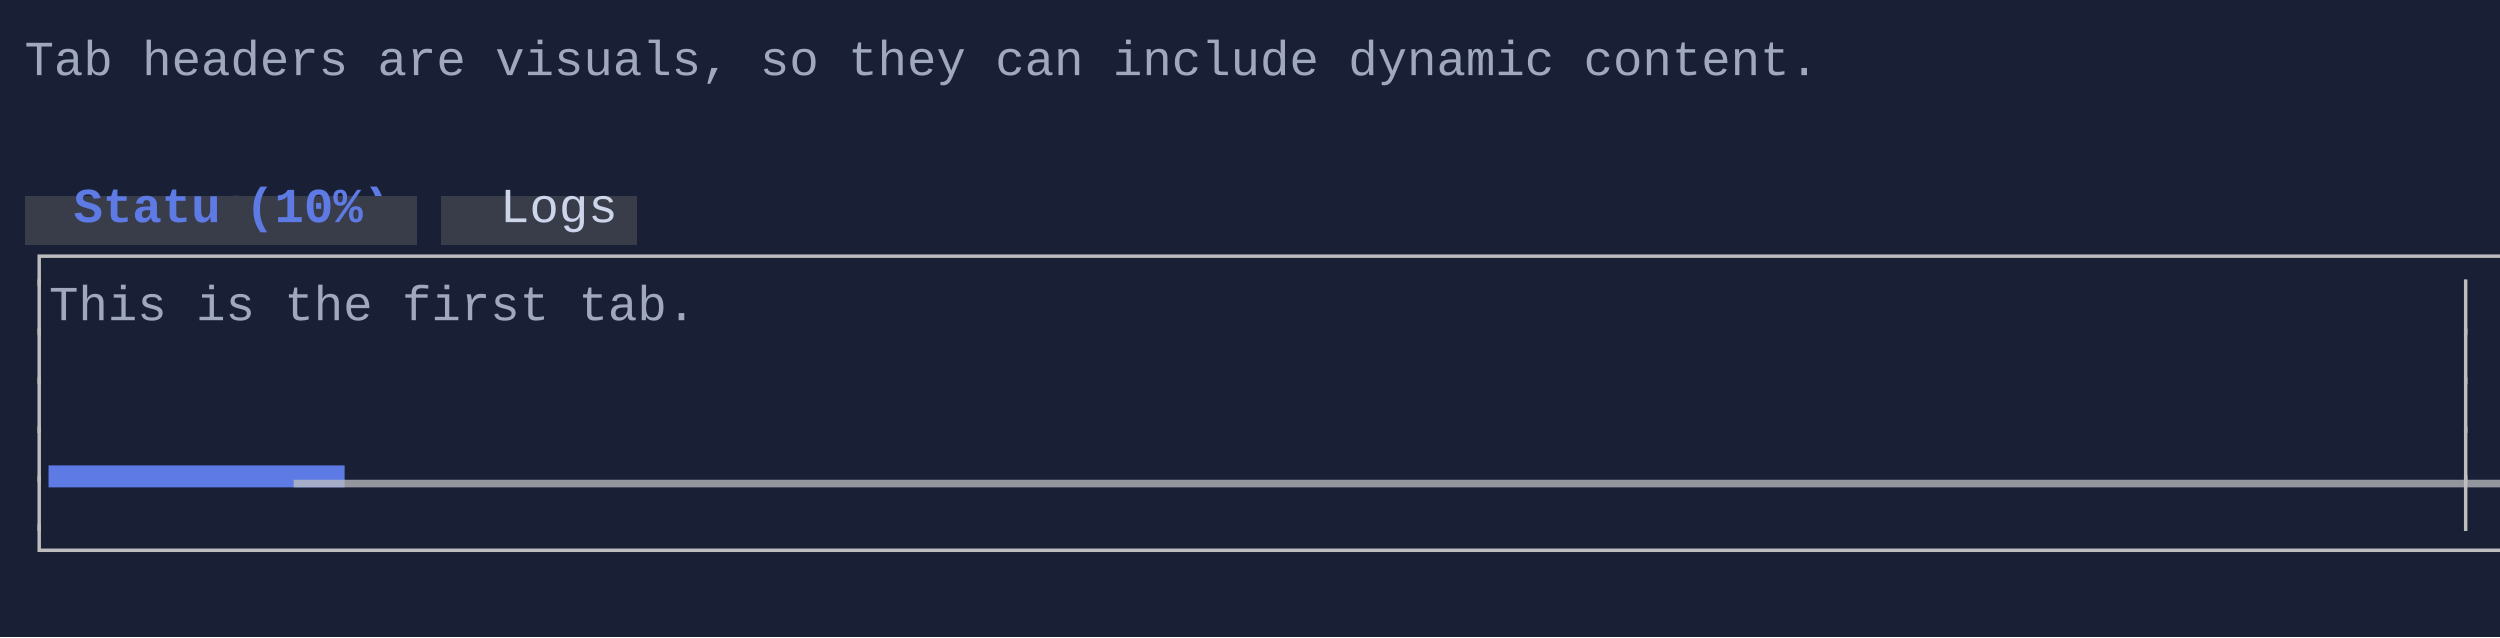
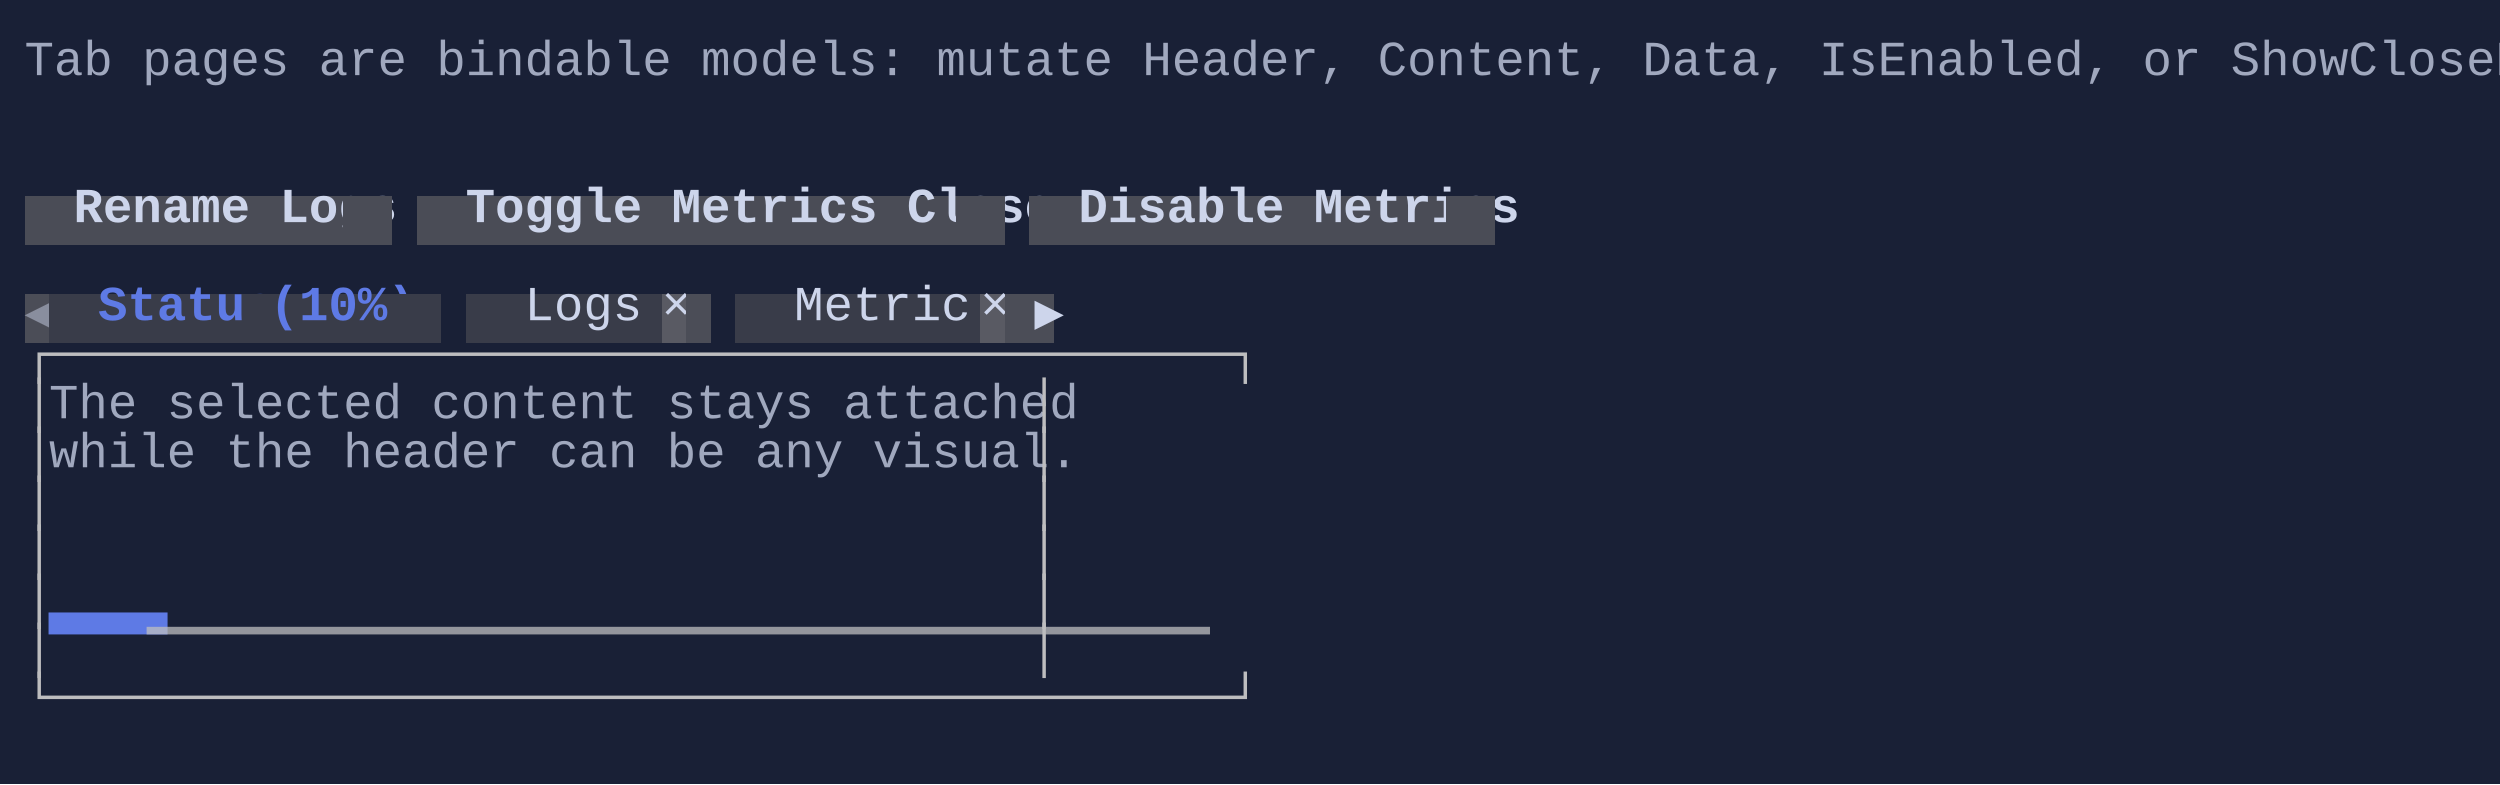
- <svg xmlns="http://www.w3.org/2000/svg" viewBox="0 0 918 234" width="918" height="234" shape-rendering="crispEdges">
+ <svg xmlns="http://www.w3.org/2000/svg" viewBox="0 0 918 288" width="918" height="288" shape-rendering="crispEdges">
  <style>.t{font-family:ui-monospace, SFMono-Regular, Menlo, Monaco, Consolas, "Liberation Mono", "Courier New", monospace;font-size:18px;dominant-baseline:text-before-edge;white-space:pre;font-variant-ligatures:none;font-kerning:none;font-feature-settings:"liga" 0,"calt" 0;letter-spacing:0}</style>
-   <rect x="0" y="0" width="918" height="234" fill="rgb(25,32,54)" />
-   <text class="t" x="9" y="18" fill="rgb(205,213,235)" textLength="549" lengthAdjust="spacing" opacity="0.75" xml:space="preserve">Tab headers are visuals, so they can include dynamic content.</text>
-   <rect x="9" y="72" width="18" height="18" fill="rgb(57,60,73)" />
-   <rect x="27" y="72" width="54" height="18" fill="rgb(57,60,73)" />
-   <text class="t" x="27" y="72" fill="rgb(94,122,229)" textLength="54" lengthAdjust="spacing" font-weight="700" xml:space="preserve">Status</text>
-   <rect x="81" y="72" width="9" height="18" fill="rgb(57,60,73)" />
-   <rect x="90" y="72" width="45" height="18" fill="rgb(57,60,73)" />
-   <text class="t" x="90" y="72" fill="rgb(94,122,229)" textLength="45" lengthAdjust="spacing" font-weight="700" xml:space="preserve">(10%)</text>
-   <rect x="135" y="72" width="18" height="18" fill="rgb(57,60,73)" />
-   <rect x="162" y="72" width="72" height="18" fill="rgb(57,60,73)" />
-   <text class="t" x="162" y="72" fill="rgb(205,213,235)" textLength="72" lengthAdjust="spacing" xml:space="preserve">  Logs  </text>
-   <text class="t" x="9" y="90" fill="rgb(189,189,191)" textLength="900" lengthAdjust="spacing" xml:space="preserve">┌──────────────────────────────────────────────────────────────────────────────────────────────────┐</text>
-   <text class="t" x="9" y="108" fill="rgb(189,189,191)" textLength="9" lengthAdjust="spacing" xml:space="preserve">│</text>
-   <text class="t" x="18" y="108" fill="rgb(205,213,235)" textLength="198" lengthAdjust="spacing" opacity="0.75" xml:space="preserve">This is the first tab.</text>
-   <text class="t" x="900" y="108" fill="rgb(189,189,191)" textLength="9" lengthAdjust="spacing" xml:space="preserve">│</text>
-   <text class="t" x="9" y="126" fill="rgb(189,189,191)" textLength="9" lengthAdjust="spacing" xml:space="preserve">│</text>
-   <text class="t" x="900" y="126" fill="rgb(189,189,191)" textLength="9" lengthAdjust="spacing" xml:space="preserve">│</text>
+   <rect x="0" y="0" width="918" height="288" fill="rgb(25,32,54)" />
+   <text class="t" x="9" y="18" fill="rgb(205,213,235)" textLength="900" lengthAdjust="spacing" opacity="0.75" xml:space="preserve">Tab pages are bindable models: mutate Header, Content, Data, IsEnabled, or ShowCloseButton directly.</text>
+   <rect x="9" y="72" width="18" height="18" fill="rgb(74,76,86)" />
+   <rect x="27" y="72" width="99" height="18" fill="rgb(74,76,86)" />
+   <text class="t" x="27" y="72" fill="rgb(205,213,235)" textLength="99" lengthAdjust="spacing" font-weight="700" xml:space="preserve">Rename Logs</text>
+   <rect x="126" y="72" width="18" height="18" fill="rgb(74,76,86)" />
+   <rect x="153" y="72" width="18" height="18" fill="rgb(74,76,86)" />
+   <rect x="171" y="72" width="180" height="18" fill="rgb(74,76,86)" />
+   <text class="t" x="171" y="72" fill="rgb(205,213,235)" textLength="180" lengthAdjust="spacing" font-weight="700" xml:space="preserve">Toggle Metrics Close</text>
+   <rect x="351" y="72" width="18" height="18" fill="rgb(74,76,86)" />
+   <rect x="378" y="72" width="18" height="18" fill="rgb(74,76,86)" />
+   <rect x="396" y="72" width="135" height="18" fill="rgb(74,76,86)" />
+   <text class="t" x="396" y="72" fill="rgb(205,213,235)" textLength="135" lengthAdjust="spacing" font-weight="700" xml:space="preserve">Disable Metrics</text>
+   <rect x="531" y="72" width="18" height="18" fill="rgb(74,76,86)" />
+   <rect x="9" y="108" width="9" height="18" fill="rgb(75,77,87)" />
+   <text class="t" x="9" y="108" fill="rgb(158,164,181)" textLength="9" lengthAdjust="spacing" opacity="0.75" xml:space="preserve">◀</text>
+   <rect x="18" y="108" width="18" height="18" fill="rgb(57,60,73)" />
+   <rect x="36" y="108" width="54" height="18" fill="rgb(57,60,73)" />
+   <text class="t" x="36" y="108" fill="rgb(94,122,229)" textLength="54" lengthAdjust="spacing" font-weight="700" xml:space="preserve">Status</text>
+   <rect x="90" y="108" width="9" height="18" fill="rgb(57,60,73)" />
+   <rect x="99" y="108" width="45" height="18" fill="rgb(57,60,73)" />
+   <text class="t" x="99" y="108" fill="rgb(94,122,229)" textLength="45" lengthAdjust="spacing" font-weight="700" xml:space="preserve">(10%)</text>
+   <rect x="144" y="108" width="18" height="18" fill="rgb(57,60,73)" />
+   <rect x="171" y="108" width="72" height="18" fill="rgb(57,60,73)" />
+   <text class="t" x="171" y="108" fill="rgb(205,213,235)" textLength="72" lengthAdjust="spacing" xml:space="preserve">  Logs  </text>
+   <rect x="243" y="108" width="9" height="18" fill="rgb(89,90,99)" />
+   <text class="t" x="243" y="108" fill="rgb(205,213,235)" textLength="9" lengthAdjust="spacing" xml:space="preserve">×</text>
+   <rect x="252" y="108" width="9" height="18" fill="rgb(75,77,87)" />
+   <rect x="270" y="108" width="90" height="18" fill="rgb(57,60,73)" />
+   <text class="t" x="270" y="108" fill="rgb(205,213,235)" textLength="90" lengthAdjust="spacing" xml:space="preserve">  Metric  </text>
+   <rect x="360" y="108" width="9" height="18" fill="rgb(89,90,99)" />
+   <text class="t" x="360" y="108" fill="rgb(205,213,235)" textLength="9" lengthAdjust="spacing" xml:space="preserve">×</text>
+   <rect x="369" y="108" width="18" height="18" fill="rgb(75,77,87)" />
+   <text class="t" x="369" y="108" fill="rgb(205,213,235)" textLength="18" lengthAdjust="spacing" xml:space="preserve"> ▶</text>
+   <text class="t" x="9" y="126" fill="rgb(189,189,191)" textLength="378" lengthAdjust="spacing" xml:space="preserve">┌────────────────────────────────────────┐</text>
  <text class="t" x="9" y="144" fill="rgb(189,189,191)" textLength="9" lengthAdjust="spacing" xml:space="preserve">│</text>
-   <text class="t" x="900" y="144" fill="rgb(189,189,191)" textLength="9" lengthAdjust="spacing" xml:space="preserve">│</text>
+   <text class="t" x="18" y="144" fill="rgb(205,213,235)" textLength="315" lengthAdjust="spacing" opacity="0.75" xml:space="preserve">The selected content stays attached</text>
+   <text class="t" x="378" y="144" fill="rgb(189,189,191)" textLength="9" lengthAdjust="spacing" xml:space="preserve">│</text>
  <text class="t" x="9" y="162" fill="rgb(189,189,191)" textLength="9" lengthAdjust="spacing" xml:space="preserve">│</text>
-   <text class="t" x="18" y="162" fill="rgb(94,122,229)" textLength="90" lengthAdjust="spacing" font-weight="700" xml:space="preserve">▃▃▃▃▃▃▃▃▃▃</text>
-   <text class="t" x="108" y="162" fill="rgb(189,189,191)" textLength="792" lengthAdjust="spacing" opacity="0.75" xml:space="preserve">▁▁▁▁▁▁▁▁▁▁▁▁▁▁▁▁▁▁▁▁▁▁▁▁▁▁▁▁▁▁▁▁▁▁▁▁▁▁▁▁▁▁▁▁▁▁▁▁▁▁▁▁▁▁▁▁▁▁▁▁▁▁▁▁▁▁▁▁▁▁▁▁▁▁▁▁▁▁▁▁▁▁▁▁▁▁▁▁</text>
-   <text class="t" x="900" y="162" fill="rgb(189,189,191)" textLength="9" lengthAdjust="spacing" xml:space="preserve">│</text>
+   <text class="t" x="18" y="162" fill="rgb(205,213,235)" textLength="315" lengthAdjust="spacing" opacity="0.75" xml:space="preserve">while the header can be any visual.</text>
+   <text class="t" x="378" y="162" fill="rgb(189,189,191)" textLength="9" lengthAdjust="spacing" xml:space="preserve">│</text>
  <text class="t" x="9" y="180" fill="rgb(189,189,191)" textLength="9" lengthAdjust="spacing" xml:space="preserve">│</text>
-   <text class="t" x="900" y="180" fill="rgb(189,189,191)" textLength="9" lengthAdjust="spacing" xml:space="preserve">│</text>
-   <text class="t" x="9" y="198" fill="rgb(189,189,191)" textLength="900" lengthAdjust="spacing" xml:space="preserve">└──────────────────────────────────────────────────────────────────────────────────────────────────┘</text>
+   <text class="t" x="378" y="180" fill="rgb(189,189,191)" textLength="9" lengthAdjust="spacing" xml:space="preserve">│</text>
+   <text class="t" x="9" y="198" fill="rgb(189,189,191)" textLength="9" lengthAdjust="spacing" xml:space="preserve">│</text>
+   <text class="t" x="378" y="198" fill="rgb(189,189,191)" textLength="9" lengthAdjust="spacing" xml:space="preserve">│</text>
+   <text class="t" x="9" y="216" fill="rgb(189,189,191)" textLength="9" lengthAdjust="spacing" xml:space="preserve">│</text>
+   <text class="t" x="18" y="216" fill="rgb(94,122,229)" textLength="36" lengthAdjust="spacing" font-weight="700" xml:space="preserve">▃▃▃▃</text>
+   <text class="t" x="54" y="216" fill="rgb(189,189,191)" textLength="324" lengthAdjust="spacing" opacity="0.75" xml:space="preserve">▁▁▁▁▁▁▁▁▁▁▁▁▁▁▁▁▁▁▁▁▁▁▁▁▁▁▁▁▁▁▁▁▁▁▁▁</text>
+   <text class="t" x="378" y="216" fill="rgb(189,189,191)" textLength="9" lengthAdjust="spacing" xml:space="preserve">│</text>
+   <text class="t" x="9" y="234" fill="rgb(189,189,191)" textLength="9" lengthAdjust="spacing" xml:space="preserve">│</text>
+   <text class="t" x="378" y="234" fill="rgb(189,189,191)" textLength="9" lengthAdjust="spacing" xml:space="preserve">│</text>
+   <text class="t" x="9" y="252" fill="rgb(189,189,191)" textLength="378" lengthAdjust="spacing" xml:space="preserve">└────────────────────────────────────────┘</text>
</svg>
